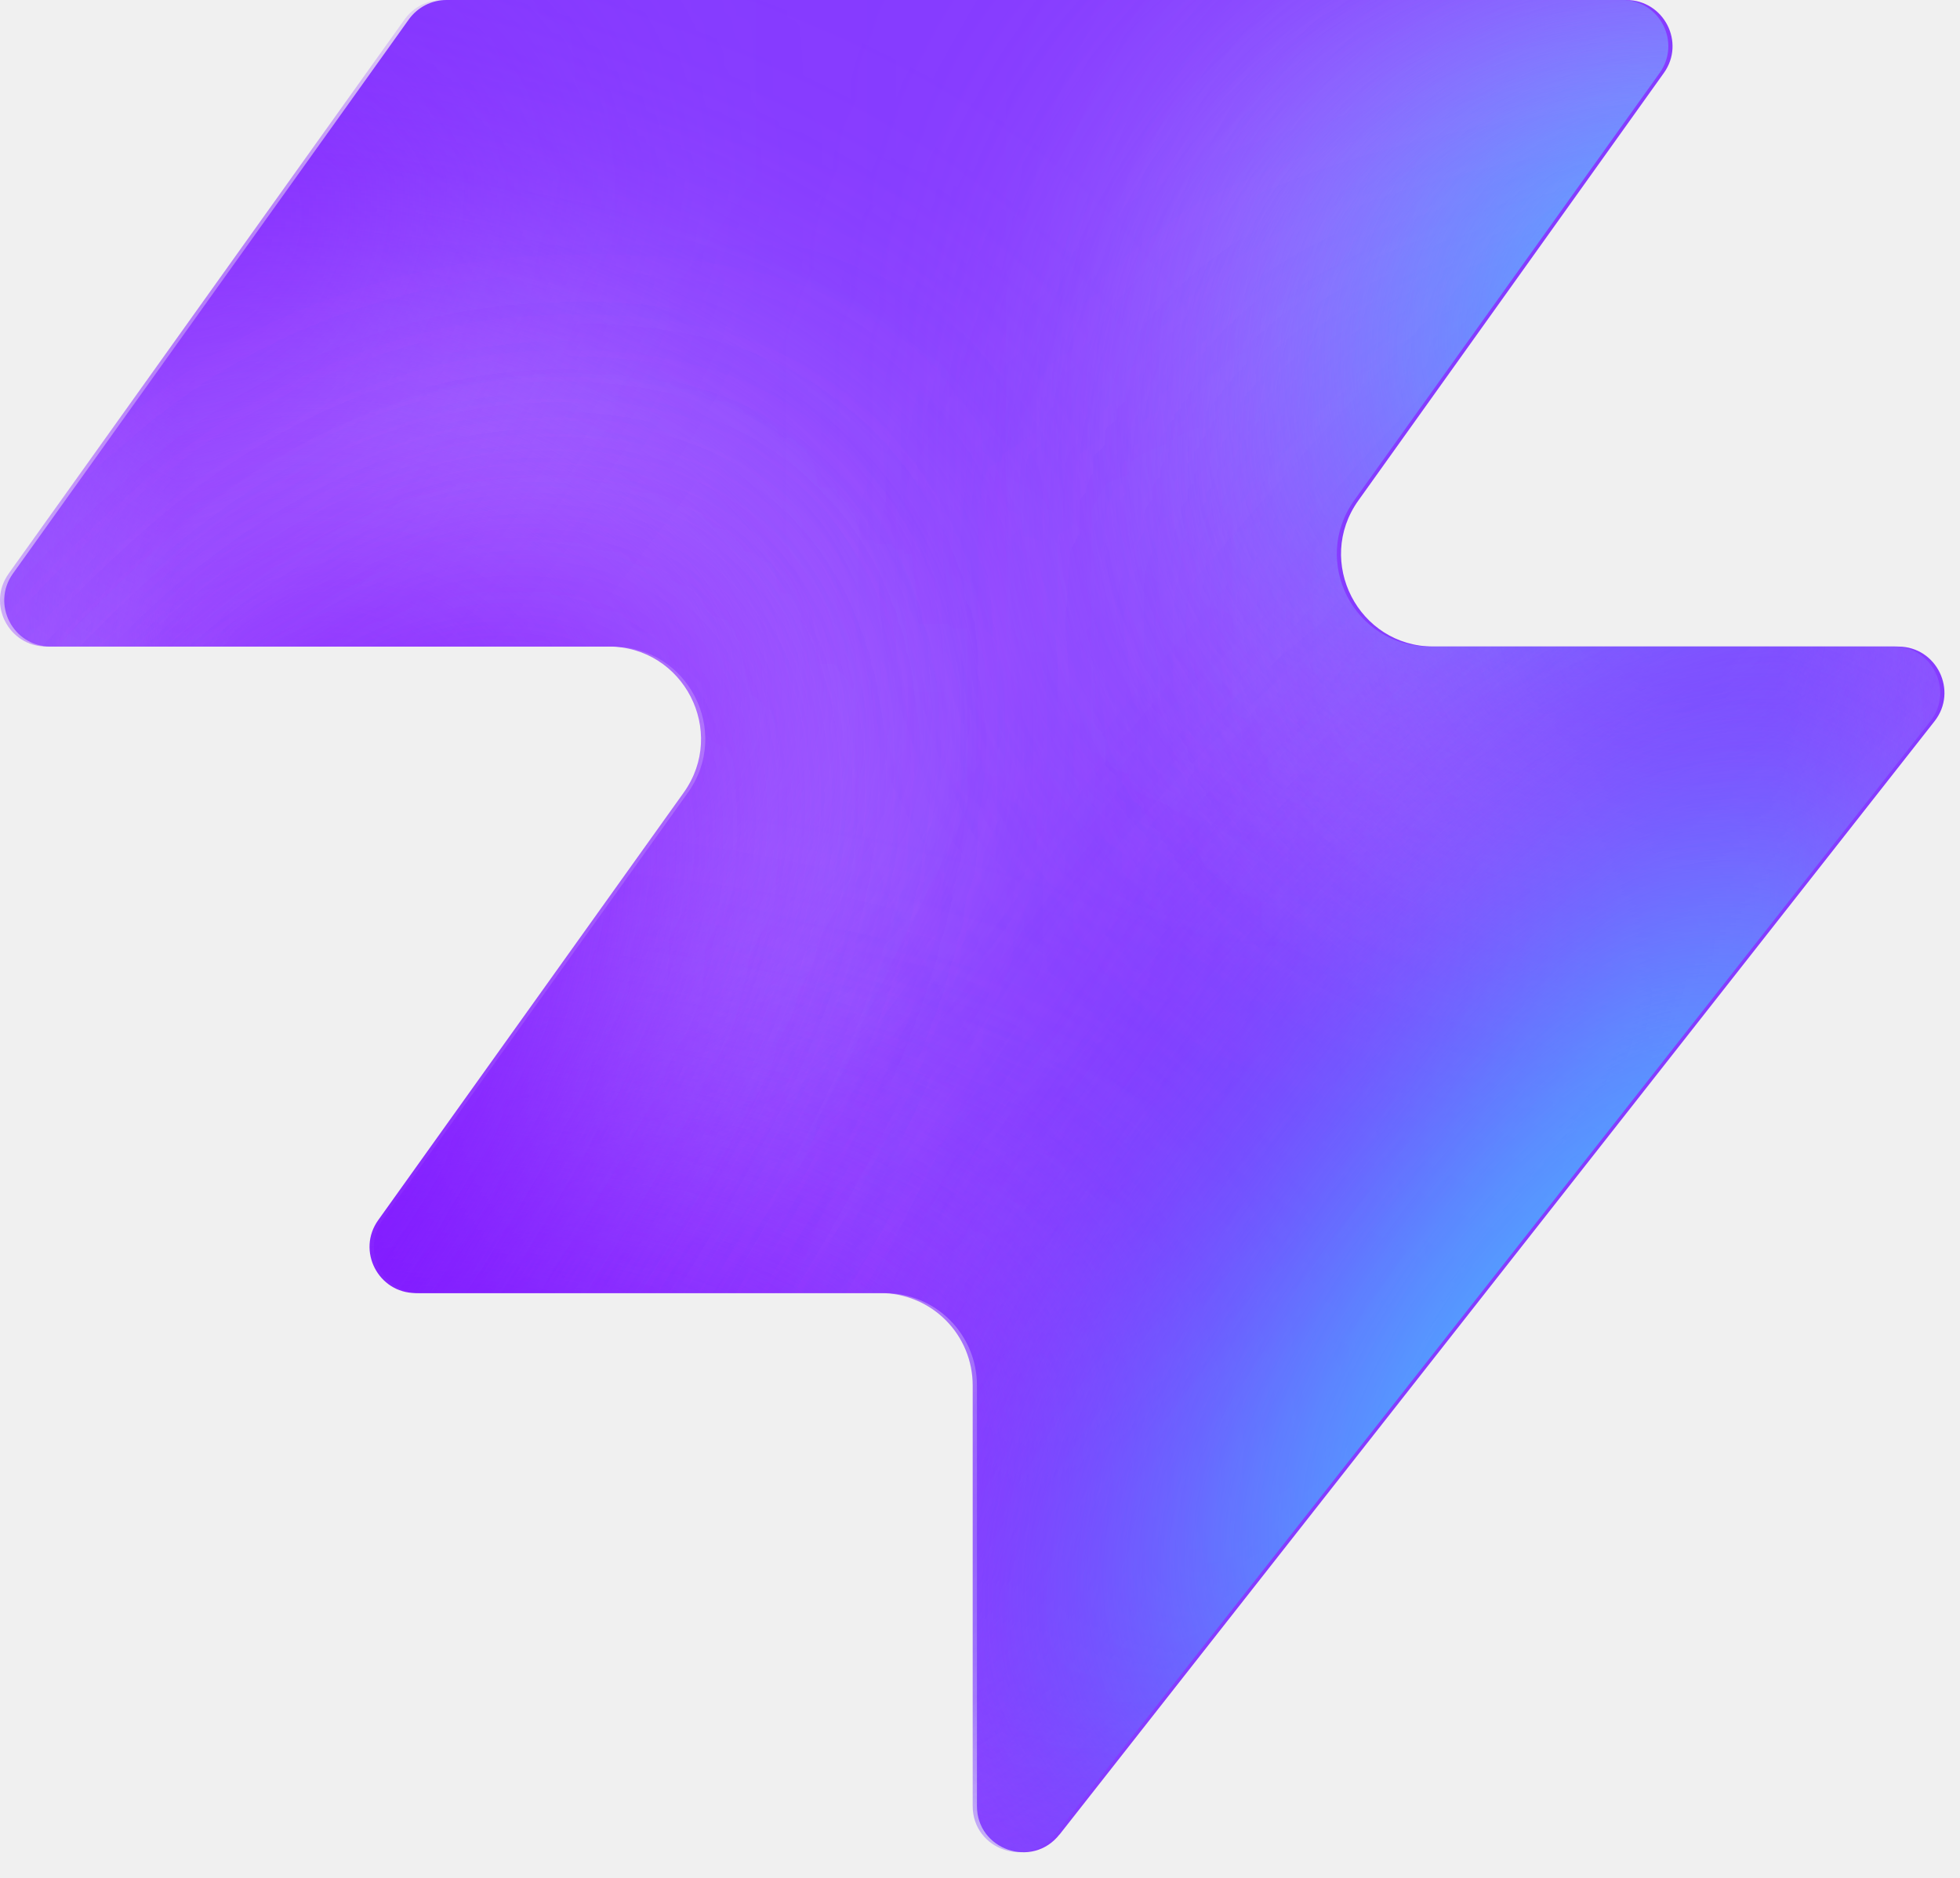
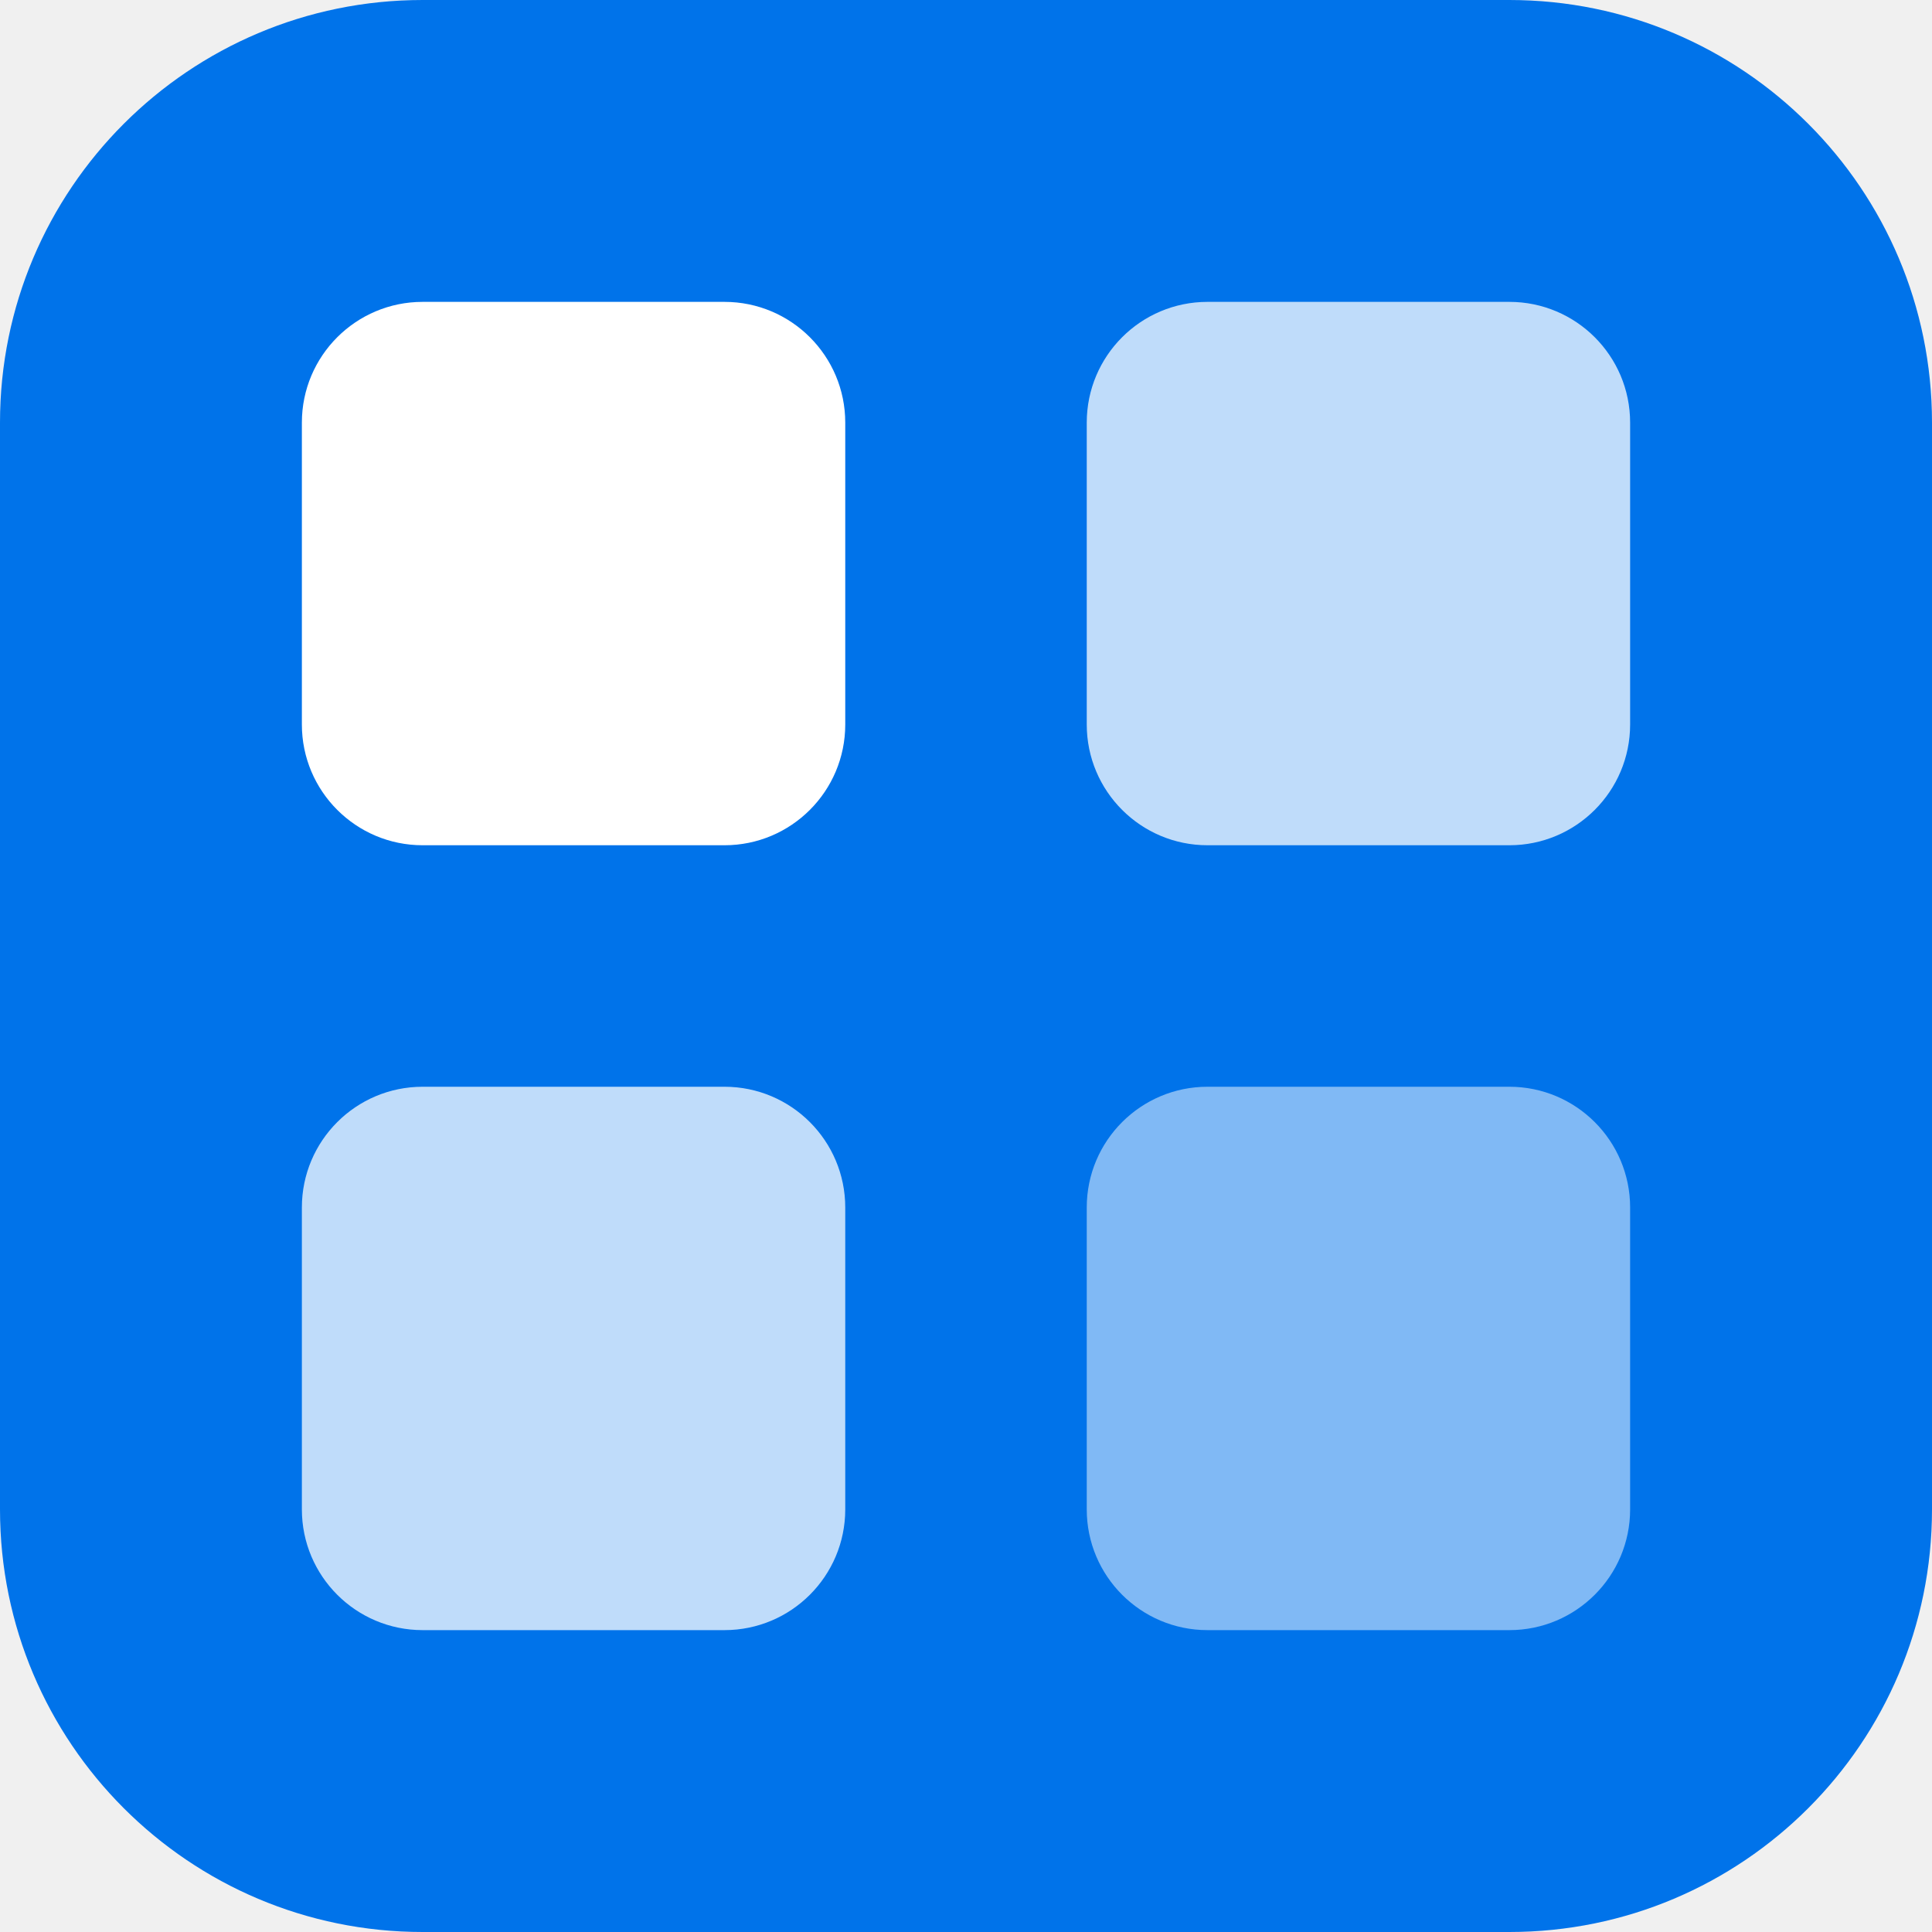
- <svg xmlns="http://www.w3.org/2000/svg" width="48" height="46" fill="none" viewBox="0 0 48 46">
-   <path fill="#863bff" d="M25.946 44.938c-.664.845-2.021.375-2.021-.698V33.937a2.26 2.26 0 0 0-2.262-2.262H10.287c-.92 0-1.456-1.04-.92-1.788l7.48-10.471c1.07-1.497 0-3.578-1.842-3.578H1.237c-.92 0-1.456-1.04-.92-1.788L10.013.474c.214-.297.556-.474.92-.474h28.894c.92 0 1.456 1.04.92 1.788l-7.48 10.471c-1.07 1.498 0 3.579 1.842 3.579h11.377c.943 0 1.473 1.088.89 1.83L25.947 44.94z" style="fill:#863bff;fill:color(display-p3 .525 .23 1);fill-opacity:1" />
-   <mask id="a" width="48" height="46" x="0" y="0" maskUnits="userSpaceOnUse" style="mask-type:alpha">
-     <path fill="#000" d="M25.842 44.938c-.664.844-2.021.375-2.021-.698V33.937a2.26 2.26 0 0 0-2.262-2.262H10.183c-.92 0-1.456-1.04-.92-1.788l7.48-10.471c1.07-1.498 0-3.579-1.842-3.579H1.133c-.92 0-1.456-1.04-.92-1.787L9.91.473c.214-.297.556-.474.92-.474h28.894c.92 0 1.456 1.04.92 1.788l-7.48 10.471c-1.07 1.498 0 3.578 1.842 3.578h11.377c.943 0 1.473 1.088.89 1.832L25.843 44.94z" style="fill:#000;fill-opacity:1" />
-   </mask>
-   <g mask="url(#a)">
-     <g filter="url(#b)">
-       <ellipse cx="5.508" cy="14.704" fill="#ede6ff" rx="5.508" ry="14.704" style="fill:#ede6ff;fill:color(display-p3 .927 .903 1);fill-opacity:1" transform="matrix(.00324 1 1 -.00324 -4.47 31.516)" />
-     </g>
-     <g filter="url(#c)">
-       <ellipse cx="10.399" cy="29.851" fill="#ede6ff" rx="10.399" ry="29.851" style="fill:#ede6ff;fill:color(display-p3 .927 .903 1);fill-opacity:1" transform="matrix(.00324 1 1 -.00324 -39.328 7.883)" />
-     </g>
-     <g filter="url(#d)">
-       <ellipse cx="5.508" cy="30.487" fill="#7e14ff" rx="5.508" ry="30.487" style="fill:#7e14ff;fill:color(display-p3 .492 .077 1);fill-opacity:1" transform="rotate(89.814 -25.913 -14.639)scale(1 -1)" />
-     </g>
-     <g filter="url(#e)">
-       <ellipse cx="5.508" cy="30.599" fill="#7e14ff" rx="5.508" ry="30.599" style="fill:#7e14ff;fill:color(display-p3 .492 .077 1);fill-opacity:1" transform="rotate(89.814 -32.644 -3.334)scale(1 -1)" />
-     </g>
-     <g filter="url(#f)">
-       <ellipse cx="5.508" cy="30.599" fill="#7e14ff" rx="5.508" ry="30.599" style="fill:#7e14ff;fill:color(display-p3 .492 .077 1);fill-opacity:1" transform="matrix(.00324 1 1 -.00324 -34.34 30.47)" />
-     </g>
-     <g filter="url(#g)">
-       <ellipse cx="14.072" cy="22.078" fill="#ede6ff" rx="14.072" ry="22.078" style="fill:#ede6ff;fill:color(display-p3 .927 .903 1);fill-opacity:1" transform="rotate(93.35 24.506 48.493)scale(-1 1)" />
-     </g>
-     <g filter="url(#h)">
-       <ellipse cx="3.47" cy="21.501" fill="#7e14ff" rx="3.47" ry="21.501" style="fill:#7e14ff;fill:color(display-p3 .492 .077 1);fill-opacity:1" transform="rotate(89.009 28.708 47.59)scale(-1 1)" />
-     </g>
-     <g filter="url(#i)">
-       <ellipse cx="3.47" cy="21.501" fill="#7e14ff" rx="3.47" ry="21.501" style="fill:#7e14ff;fill:color(display-p3 .492 .077 1);fill-opacity:1" transform="rotate(89.009 28.708 47.59)scale(-1 1)" />
-     </g>
-     <g filter="url(#j)">
-       <ellipse cx=".387" cy="8.972" fill="#7e14ff" rx="4.407" ry="29.108" style="fill:#7e14ff;fill:color(display-p3 .492 .077 1);fill-opacity:1" transform="rotate(39.51 .387 8.972)" />
-     </g>
-     <g filter="url(#k)">
-       <ellipse cx="47.523" cy="-6.092" fill="#7e14ff" rx="4.407" ry="29.108" style="fill:#7e14ff;fill:color(display-p3 .492 .077 1);fill-opacity:1" transform="rotate(37.892 47.523 -6.092)" />
-     </g>
-     <g filter="url(#l)">
-       <ellipse cx="41.412" cy="6.333" fill="#47bfff" rx="5.971" ry="9.665" style="fill:#47bfff;fill:color(display-p3 .28 .748 1);fill-opacity:1" transform="rotate(37.892 41.412 6.333)" />
-     </g>
-     <g filter="url(#m)">
-       <ellipse cx="-1.879" cy="38.332" fill="#7e14ff" rx="4.407" ry="29.108" style="fill:#7e14ff;fill:color(display-p3 .492 .077 1);fill-opacity:1" transform="rotate(37.892 -1.88 38.332)" />
-     </g>
-     <g filter="url(#n)">
-       <ellipse cx="-1.879" cy="38.332" fill="#7e14ff" rx="4.407" ry="29.108" style="fill:#7e14ff;fill:color(display-p3 .492 .077 1);fill-opacity:1" transform="rotate(37.892 -1.88 38.332)" />
-     </g>
-     <g filter="url(#o)">
-       <ellipse cx="35.651" cy="29.907" fill="#7e14ff" rx="4.407" ry="29.108" style="fill:#7e14ff;fill:color(display-p3 .492 .077 1);fill-opacity:1" transform="rotate(37.892 35.651 29.907)" />
-     </g>
-     <g filter="url(#p)">
-       <ellipse cx="38.418" cy="32.4" fill="#47bfff" rx="5.971" ry="15.297" style="fill:#47bfff;fill:color(display-p3 .28 .748 1);fill-opacity:1" transform="rotate(37.892 38.418 32.4)" />
-     </g>
-   </g>
-   <defs>
-     <filter id="b" width="60.045" height="41.654" x="-19.77" y="16.149" color-interpolation-filters="sRGB" filterUnits="userSpaceOnUse">
-       <feFlood flood-opacity="0" result="BackgroundImageFix" />
-       <feBlend in="SourceGraphic" in2="BackgroundImageFix" result="shape" />
-       <feGaussianBlur result="effect1_foregroundBlur_2002_17158" stdDeviation="7.659" />
-     </filter>
-     <filter id="c" width="90.34" height="51.437" x="-54.613" y="-7.533" color-interpolation-filters="sRGB" filterUnits="userSpaceOnUse">
-       <feFlood flood-opacity="0" result="BackgroundImageFix" />
-       <feBlend in="SourceGraphic" in2="BackgroundImageFix" result="shape" />
-       <feGaussianBlur result="effect1_foregroundBlur_2002_17158" stdDeviation="7.659" />
-     </filter>
-     <filter id="d" width="79.355" height="29.4" x="-49.64" y="2.03" color-interpolation-filters="sRGB" filterUnits="userSpaceOnUse">
-       <feFlood flood-opacity="0" result="BackgroundImageFix" />
-       <feBlend in="SourceGraphic" in2="BackgroundImageFix" result="shape" />
-       <feGaussianBlur result="effect1_foregroundBlur_2002_17158" stdDeviation="4.596" />
-     </filter>
-     <filter id="e" width="79.579" height="29.4" x="-45.045" y="20.029" color-interpolation-filters="sRGB" filterUnits="userSpaceOnUse">
-       <feFlood flood-opacity="0" result="BackgroundImageFix" />
-       <feBlend in="SourceGraphic" in2="BackgroundImageFix" result="shape" />
-       <feGaussianBlur result="effect1_foregroundBlur_2002_17158" stdDeviation="4.596" />
-     </filter>
-     <filter id="f" width="79.579" height="29.4" x="-43.513" y="21.178" color-interpolation-filters="sRGB" filterUnits="userSpaceOnUse">
-       <feFlood flood-opacity="0" result="BackgroundImageFix" />
-       <feBlend in="SourceGraphic" in2="BackgroundImageFix" result="shape" />
-       <feGaussianBlur result="effect1_foregroundBlur_2002_17158" stdDeviation="4.596" />
-     </filter>
-     <filter id="g" width="74.749" height="58.852" x="15.756" y="-17.901" color-interpolation-filters="sRGB" filterUnits="userSpaceOnUse">
-       <feFlood flood-opacity="0" result="BackgroundImageFix" />
-       <feBlend in="SourceGraphic" in2="BackgroundImageFix" result="shape" />
-       <feGaussianBlur result="effect1_foregroundBlur_2002_17158" stdDeviation="7.659" />
-     </filter>
-     <filter id="h" width="61.377" height="25.362" x="23.548" y="2.284" color-interpolation-filters="sRGB" filterUnits="userSpaceOnUse">
-       <feFlood flood-opacity="0" result="BackgroundImageFix" />
-       <feBlend in="SourceGraphic" in2="BackgroundImageFix" result="shape" />
-       <feGaussianBlur result="effect1_foregroundBlur_2002_17158" stdDeviation="4.596" />
-     </filter>
-     <filter id="i" width="61.377" height="25.362" x="23.548" y="2.284" color-interpolation-filters="sRGB" filterUnits="userSpaceOnUse">
-       <feFlood flood-opacity="0" result="BackgroundImageFix" />
-       <feBlend in="SourceGraphic" in2="BackgroundImageFix" result="shape" />
-       <feGaussianBlur result="effect1_foregroundBlur_2002_17158" stdDeviation="4.596" />
-     </filter>
-     <filter id="j" width="56.045" height="63.649" x="-27.636" y="-22.853" color-interpolation-filters="sRGB" filterUnits="userSpaceOnUse">
-       <feFlood flood-opacity="0" result="BackgroundImageFix" />
-       <feBlend in="SourceGraphic" in2="BackgroundImageFix" result="shape" />
-       <feGaussianBlur result="effect1_foregroundBlur_2002_17158" stdDeviation="4.596" />
-     </filter>
-     <filter id="k" width="54.814" height="64.646" x="20.116" y="-38.415" color-interpolation-filters="sRGB" filterUnits="userSpaceOnUse">
-       <feFlood flood-opacity="0" result="BackgroundImageFix" />
-       <feBlend in="SourceGraphic" in2="BackgroundImageFix" result="shape" />
-       <feGaussianBlur result="effect1_foregroundBlur_2002_17158" stdDeviation="4.596" />
-     </filter>
-     <filter id="l" width="33.541" height="35.313" x="24.641" y="-11.323" color-interpolation-filters="sRGB" filterUnits="userSpaceOnUse">
-       <feFlood flood-opacity="0" result="BackgroundImageFix" />
-       <feBlend in="SourceGraphic" in2="BackgroundImageFix" result="shape" />
-       <feGaussianBlur result="effect1_foregroundBlur_2002_17158" stdDeviation="4.596" />
-     </filter>
-     <filter id="m" width="54.814" height="64.646" x="-29.286" y="6.009" color-interpolation-filters="sRGB" filterUnits="userSpaceOnUse">
-       <feFlood flood-opacity="0" result="BackgroundImageFix" />
-       <feBlend in="SourceGraphic" in2="BackgroundImageFix" result="shape" />
-       <feGaussianBlur result="effect1_foregroundBlur_2002_17158" stdDeviation="4.596" />
-     </filter>
-     <filter id="n" width="54.814" height="64.646" x="-29.286" y="6.009" color-interpolation-filters="sRGB" filterUnits="userSpaceOnUse">
-       <feFlood flood-opacity="0" result="BackgroundImageFix" />
-       <feBlend in="SourceGraphic" in2="BackgroundImageFix" result="shape" />
-       <feGaussianBlur result="effect1_foregroundBlur_2002_17158" stdDeviation="4.596" />
-     </filter>
-     <filter id="o" width="54.814" height="64.646" x="8.244" y="-2.416" color-interpolation-filters="sRGB" filterUnits="userSpaceOnUse">
-       <feFlood flood-opacity="0" result="BackgroundImageFix" />
-       <feBlend in="SourceGraphic" in2="BackgroundImageFix" result="shape" />
-       <feGaussianBlur result="effect1_foregroundBlur_2002_17158" stdDeviation="4.596" />
-     </filter>
-     <filter id="p" width="39.409" height="43.623" x="18.713" y="10.588" color-interpolation-filters="sRGB" filterUnits="userSpaceOnUse">
-       <feFlood flood-opacity="0" result="BackgroundImageFix" />
-       <feBlend in="SourceGraphic" in2="BackgroundImageFix" result="shape" />
-       <feGaussianBlur result="effect1_foregroundBlur_2002_17158" stdDeviation="4.596" />
-     </filter>
-   </defs>
+ <svg xmlns="http://www.w3.org/2000/svg" viewBox="0 0 32 32">
+   <rect width="32" height="32" rx="7" fill="#0073ea" />
+   <rect x="5" y="5" width="9" height="9" rx="2" fill="white" />
+   <rect x="18" y="5" width="9" height="9" rx="2" fill="white" opacity="0.75" />
+   <rect x="5" y="18" width="9" height="9" rx="2" fill="white" opacity="0.75" />
+   <rect x="18" y="18" width="9" height="9" rx="2" fill="white" opacity="0.5" />
</svg>
